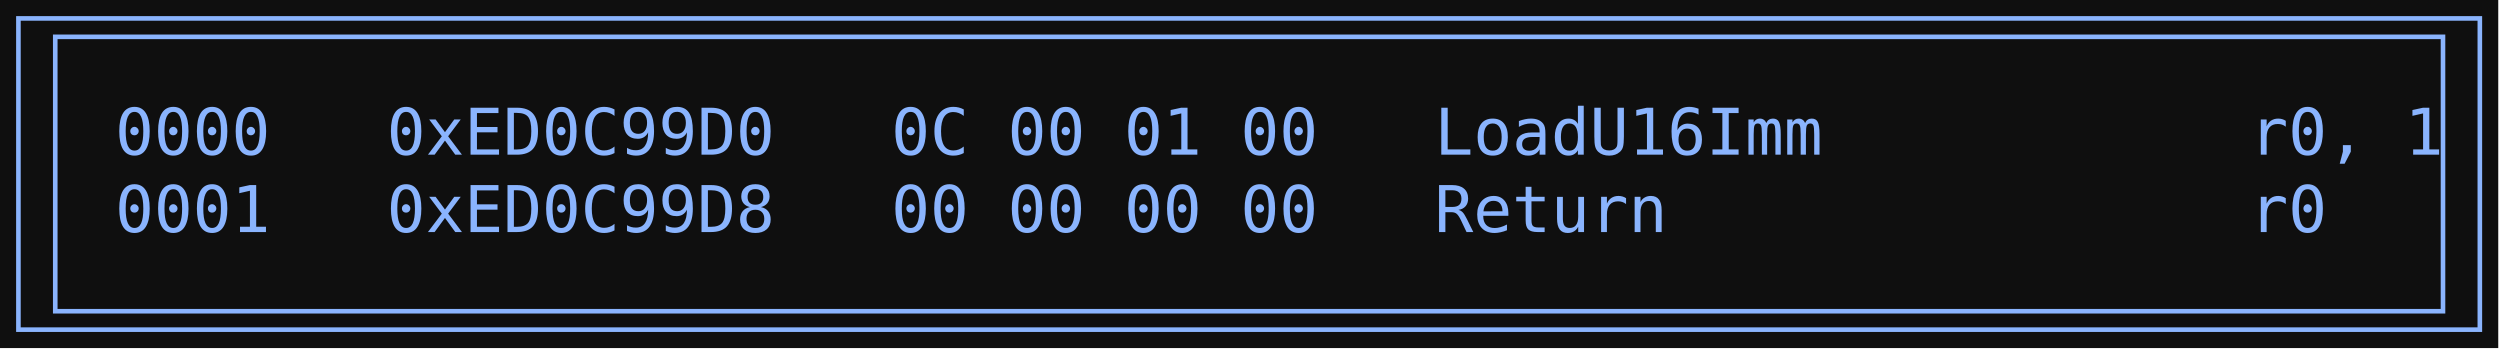
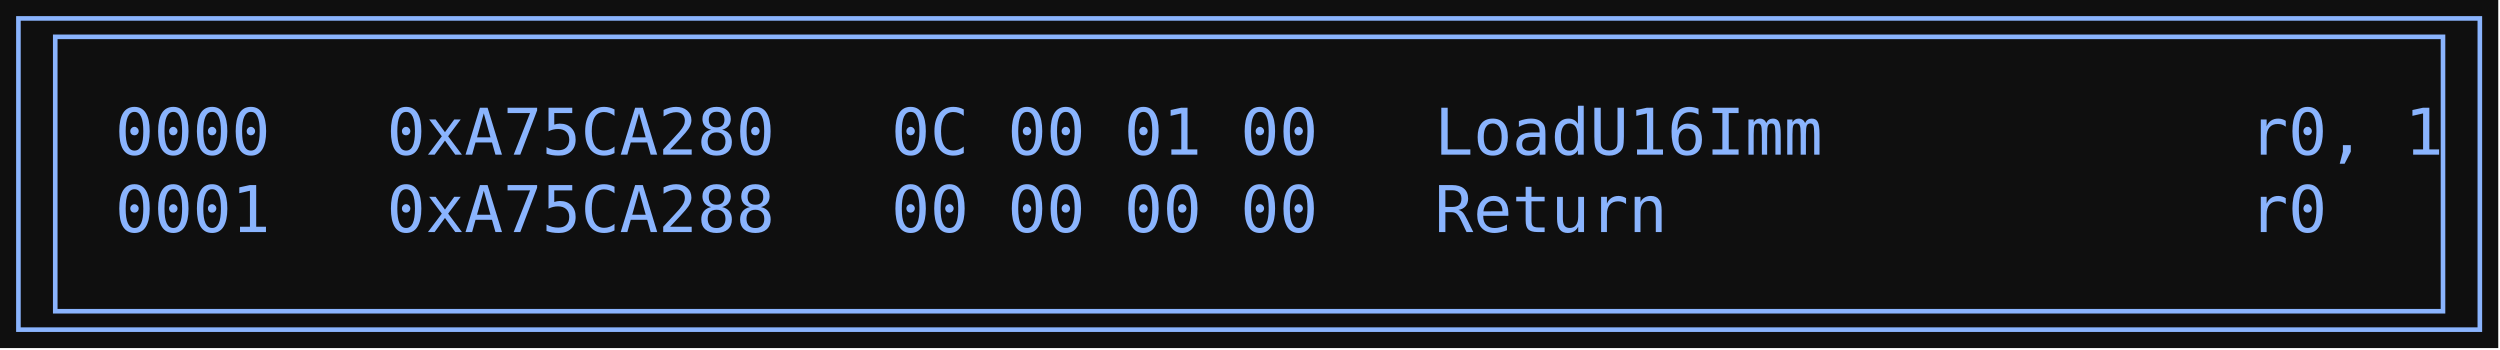
<svg xmlns="http://www.w3.org/2000/svg" width="543pt" height="76pt" viewBox="0.00 0.00 543.00 76.00">
  <g id="graph0" class="graph" transform="scale(1 1) rotate(0) translate(4 71.6)">
    <polygon fill="#0f0f0f" stroke="none" points="-4,4 -4,-71.6 538.62,-71.6 538.62,4 -4,4" />
    <g id="node1" class="node">
      <polygon fill="none" stroke="#8ab4fe" points="534.62,-67.6 0,-67.6 0,0 534.62,0 534.62,-67.6" />
      <polygon fill="none" stroke="#8ab4fe" points="8,-4 8,-63.6 526.62,-63.6 526.62,-4 8,-4" />
-       <text xml:space="preserve" text-anchor="start" x="21" y="-38" font-family="Consolas" font-size="14.00" fill="#8ab4fe">0000   0xED0C99D0   0C 00 01 00   LoadU16Imm           r0, 1  </text>
-       <text xml:space="preserve" text-anchor="start" x="21" y="-21.2" font-family="Consolas" font-size="14.00" fill="#8ab4fe">0001   0xED0C99D8   00 00 00 00   Return               r0  </text>
+       <text xml:space="preserve" text-anchor="start" x="21" y="-38" font-family="Consolas" font-size="14.00" fill="#8ab4fe">0000   0xA75CA280   0C 00 01 00   LoadU16Imm           r0, 1  </text>
+       <text xml:space="preserve" text-anchor="start" x="21" y="-21.2" font-family="Consolas" font-size="14.00" fill="#8ab4fe">0001   0xA75CA288   00 00 00 00   Return               r0  </text>
    </g>
  </g>
</svg>
